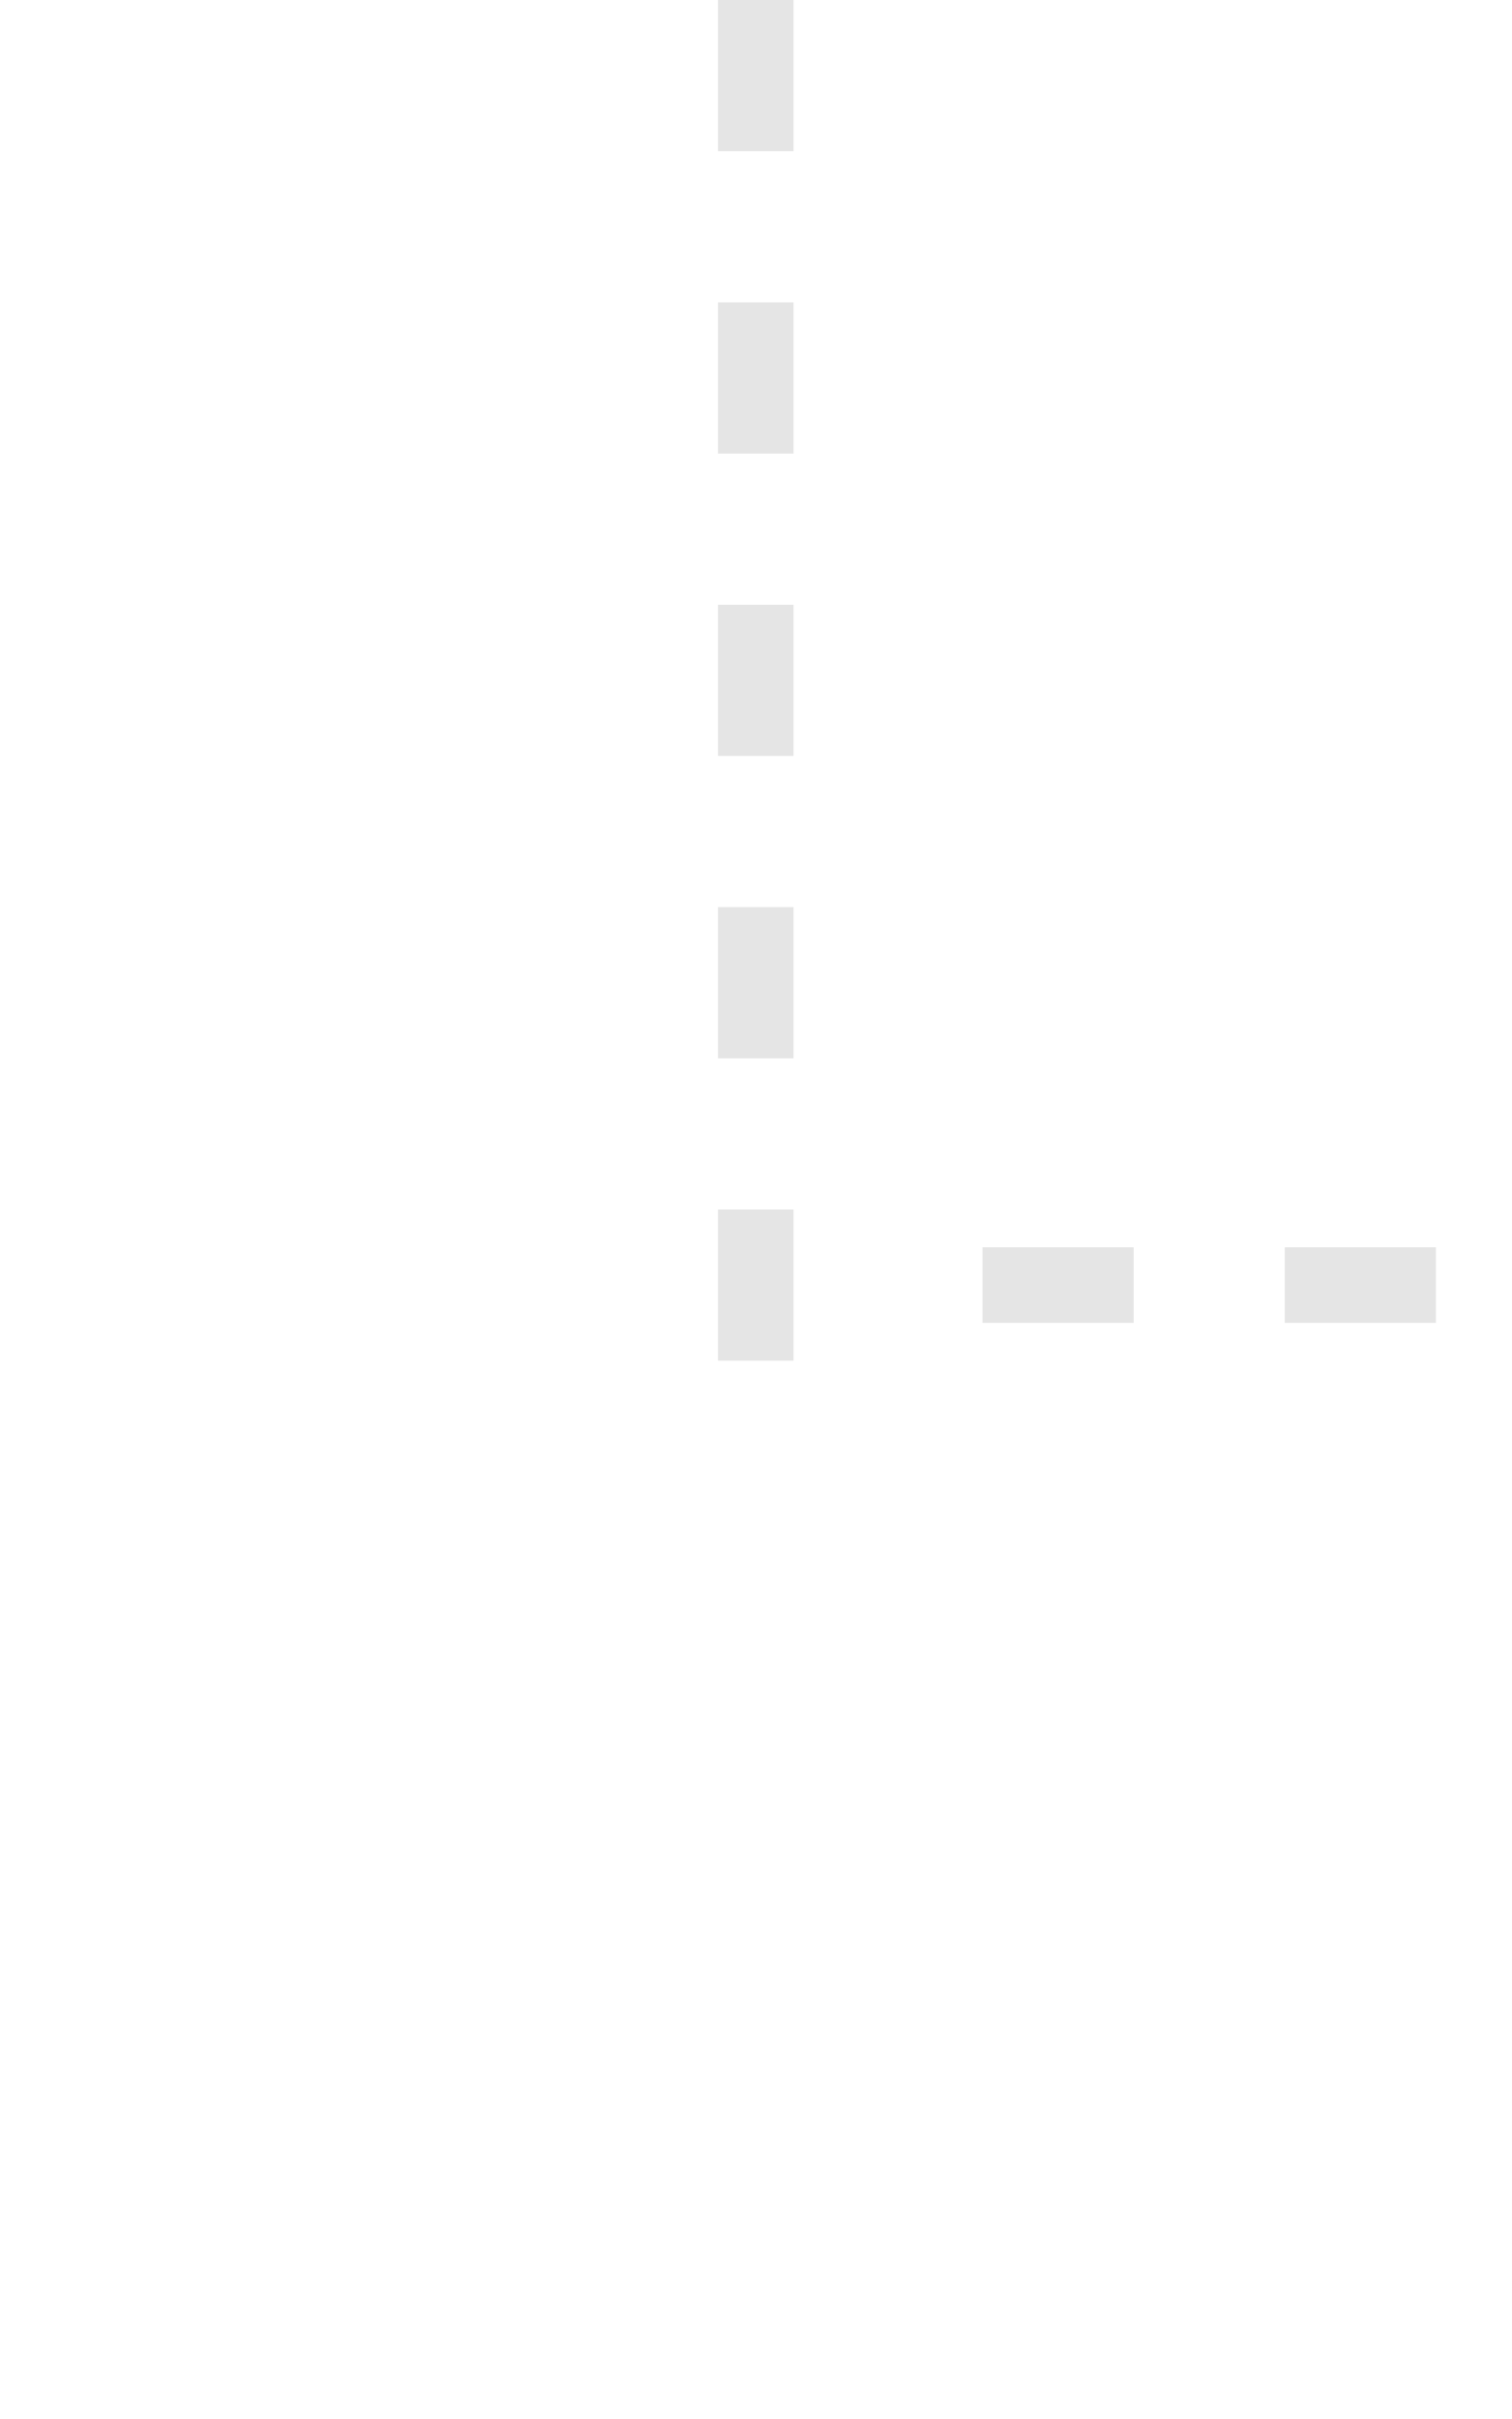
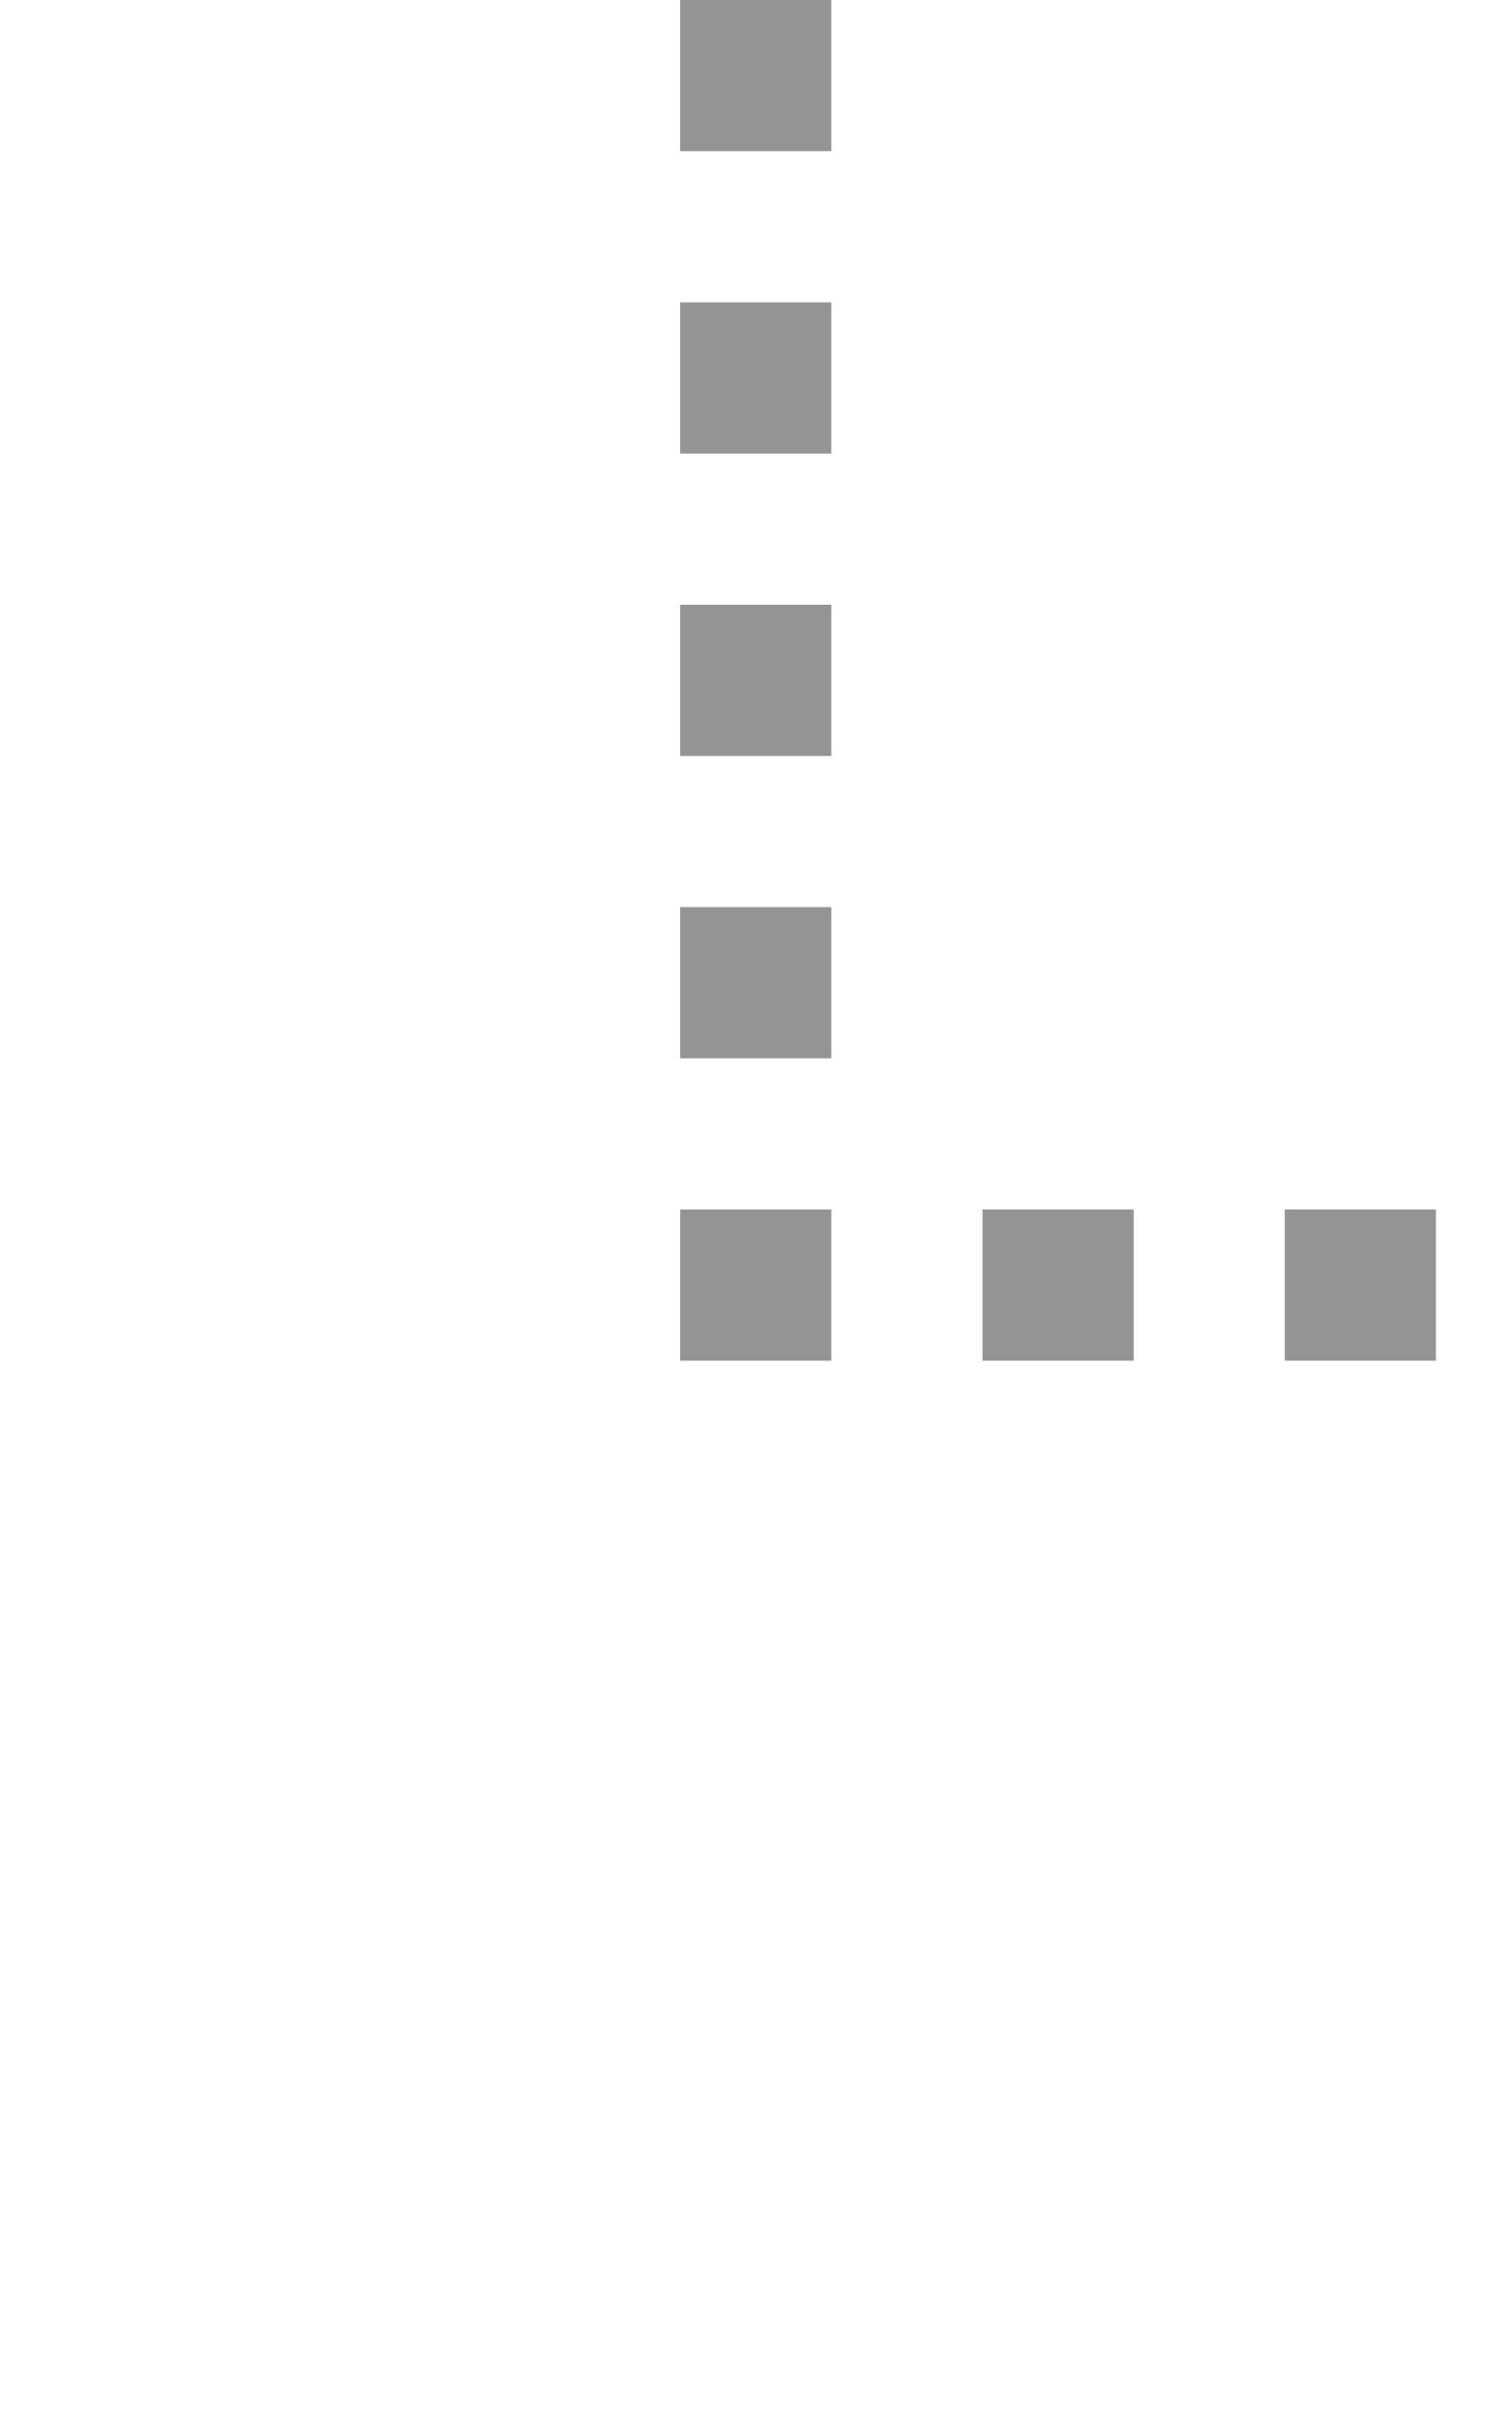
<svg xmlns="http://www.w3.org/2000/svg" width="20" height="32">
-   <g stroke-dasharray="2,2" stroke="#e5e5e5">
+   <g stroke-dasharray="2,2" stroke-width="2" stroke="#949494">
    <line x1="10" y1="0" x2="10" y2="18" />
    <line x1="13" y1="17" x2="20" y2="17" />
  </g>
</svg>
